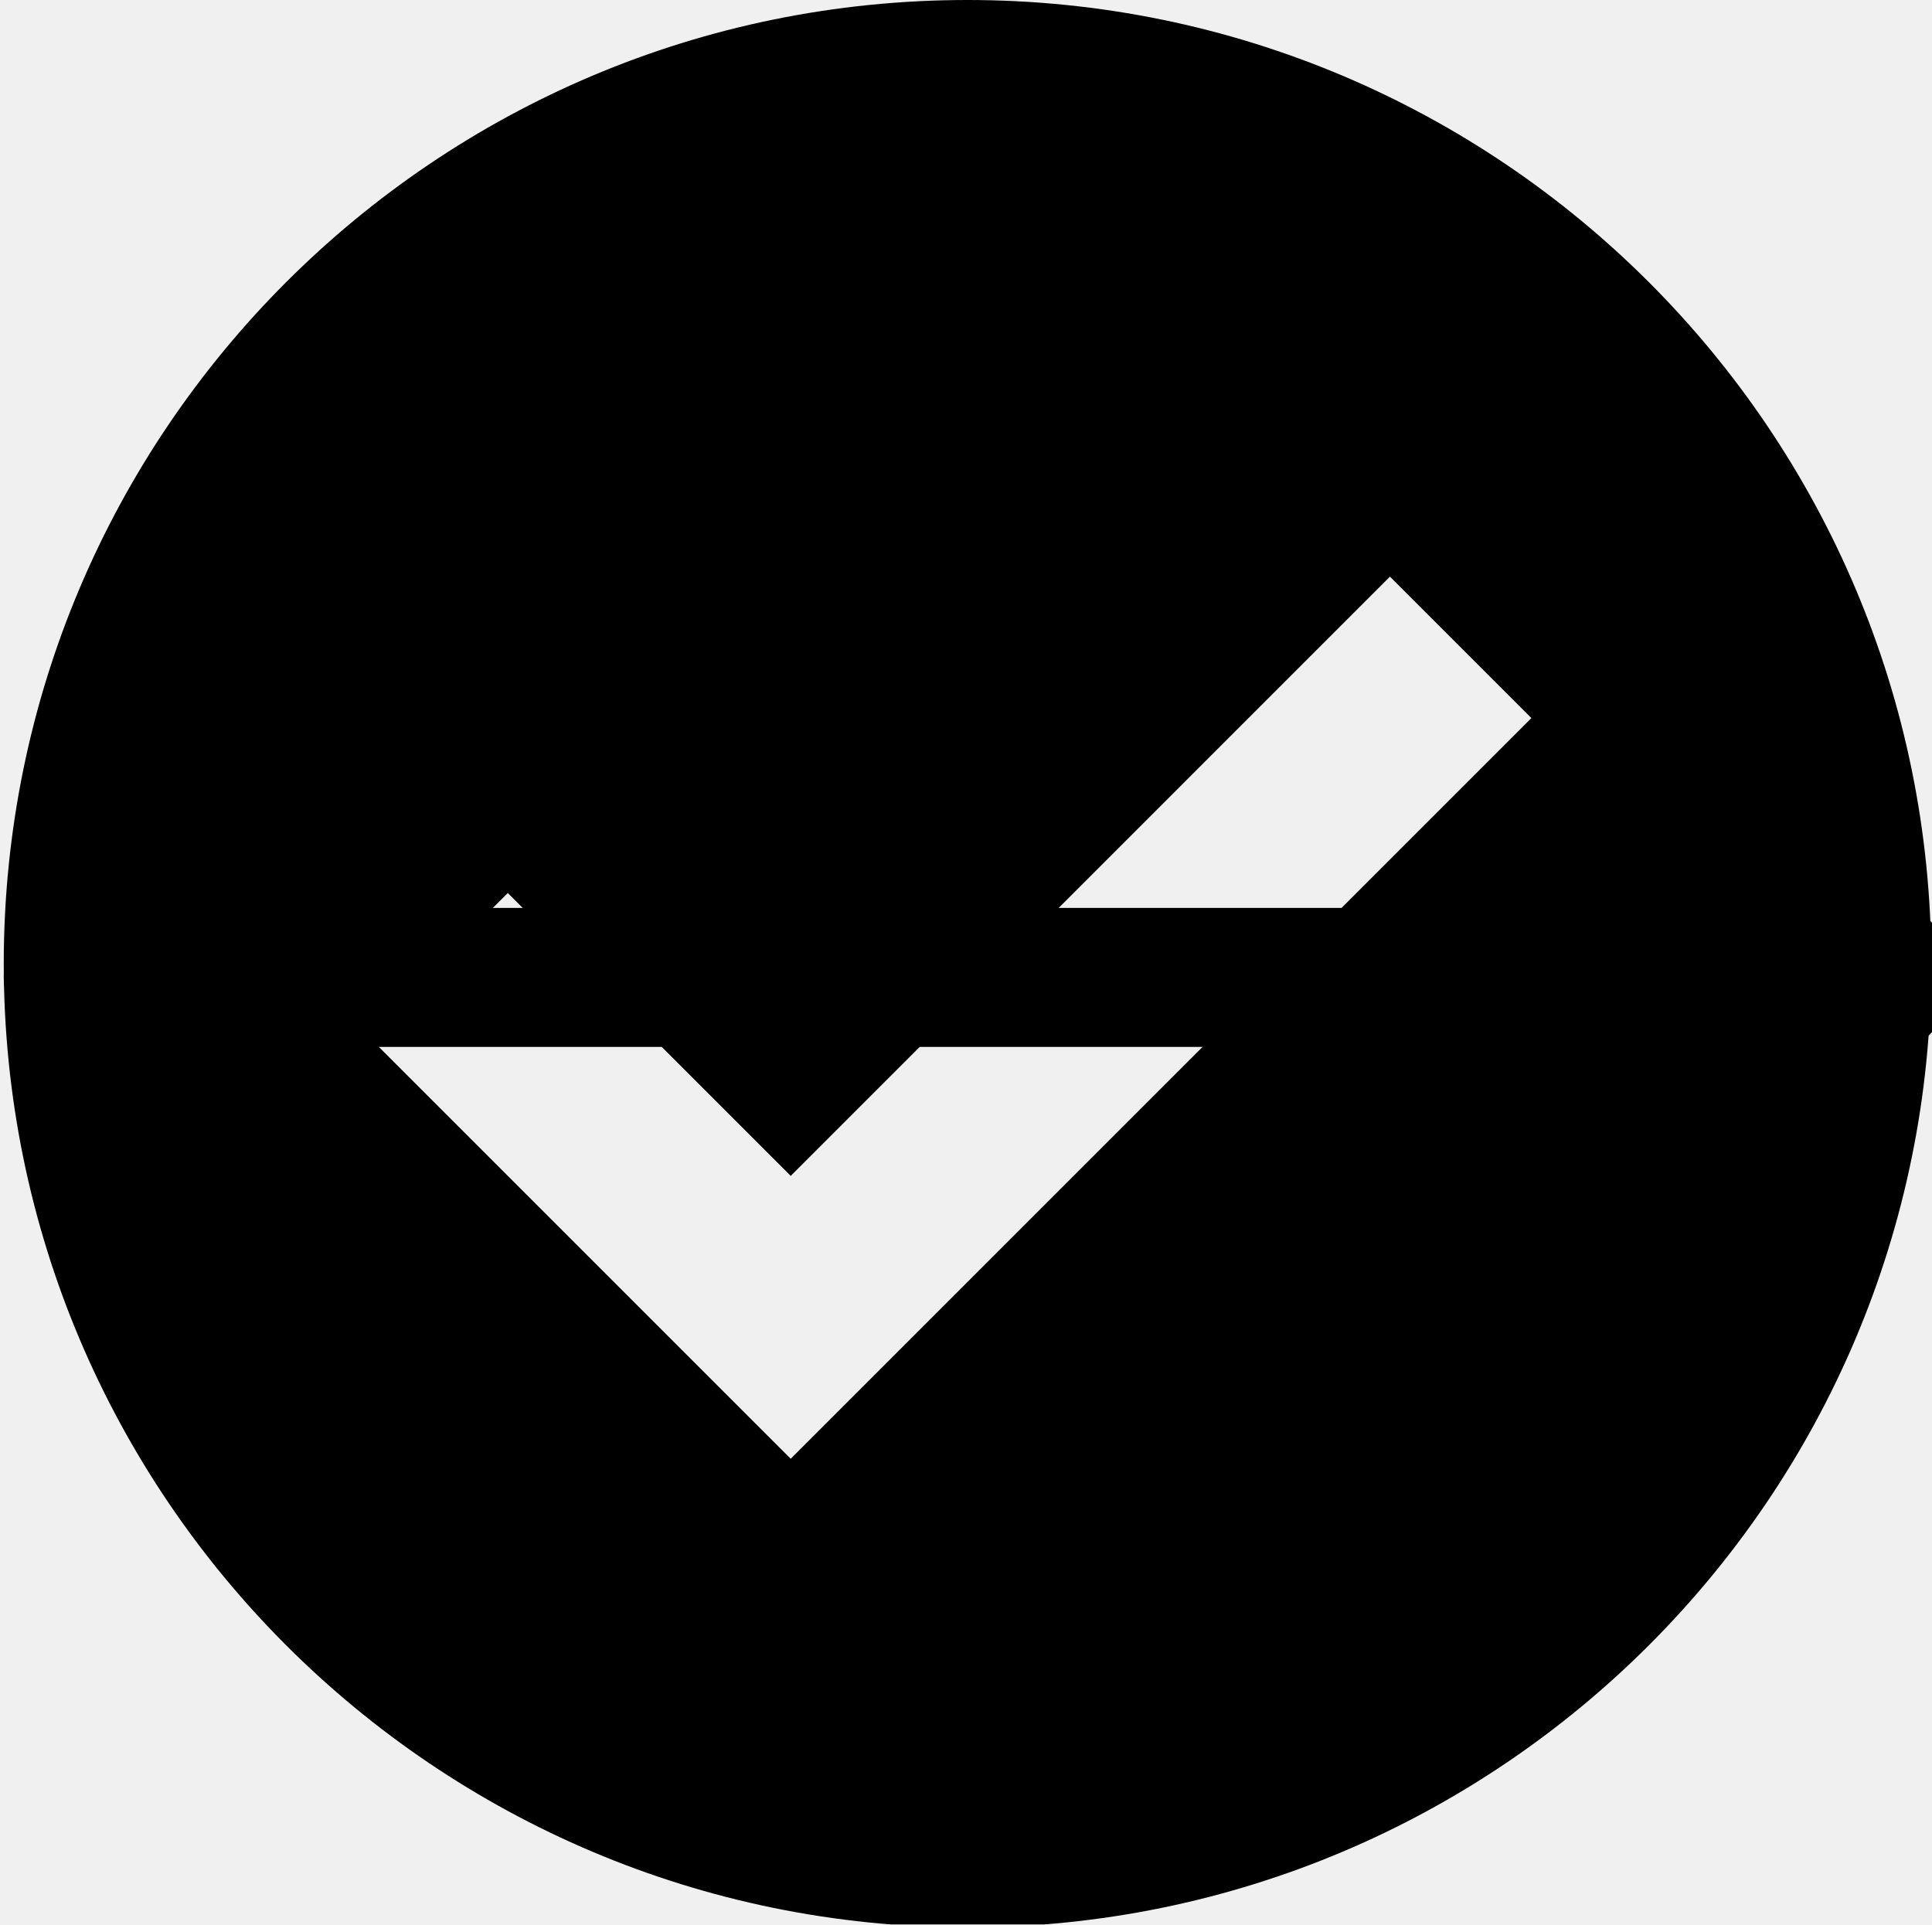
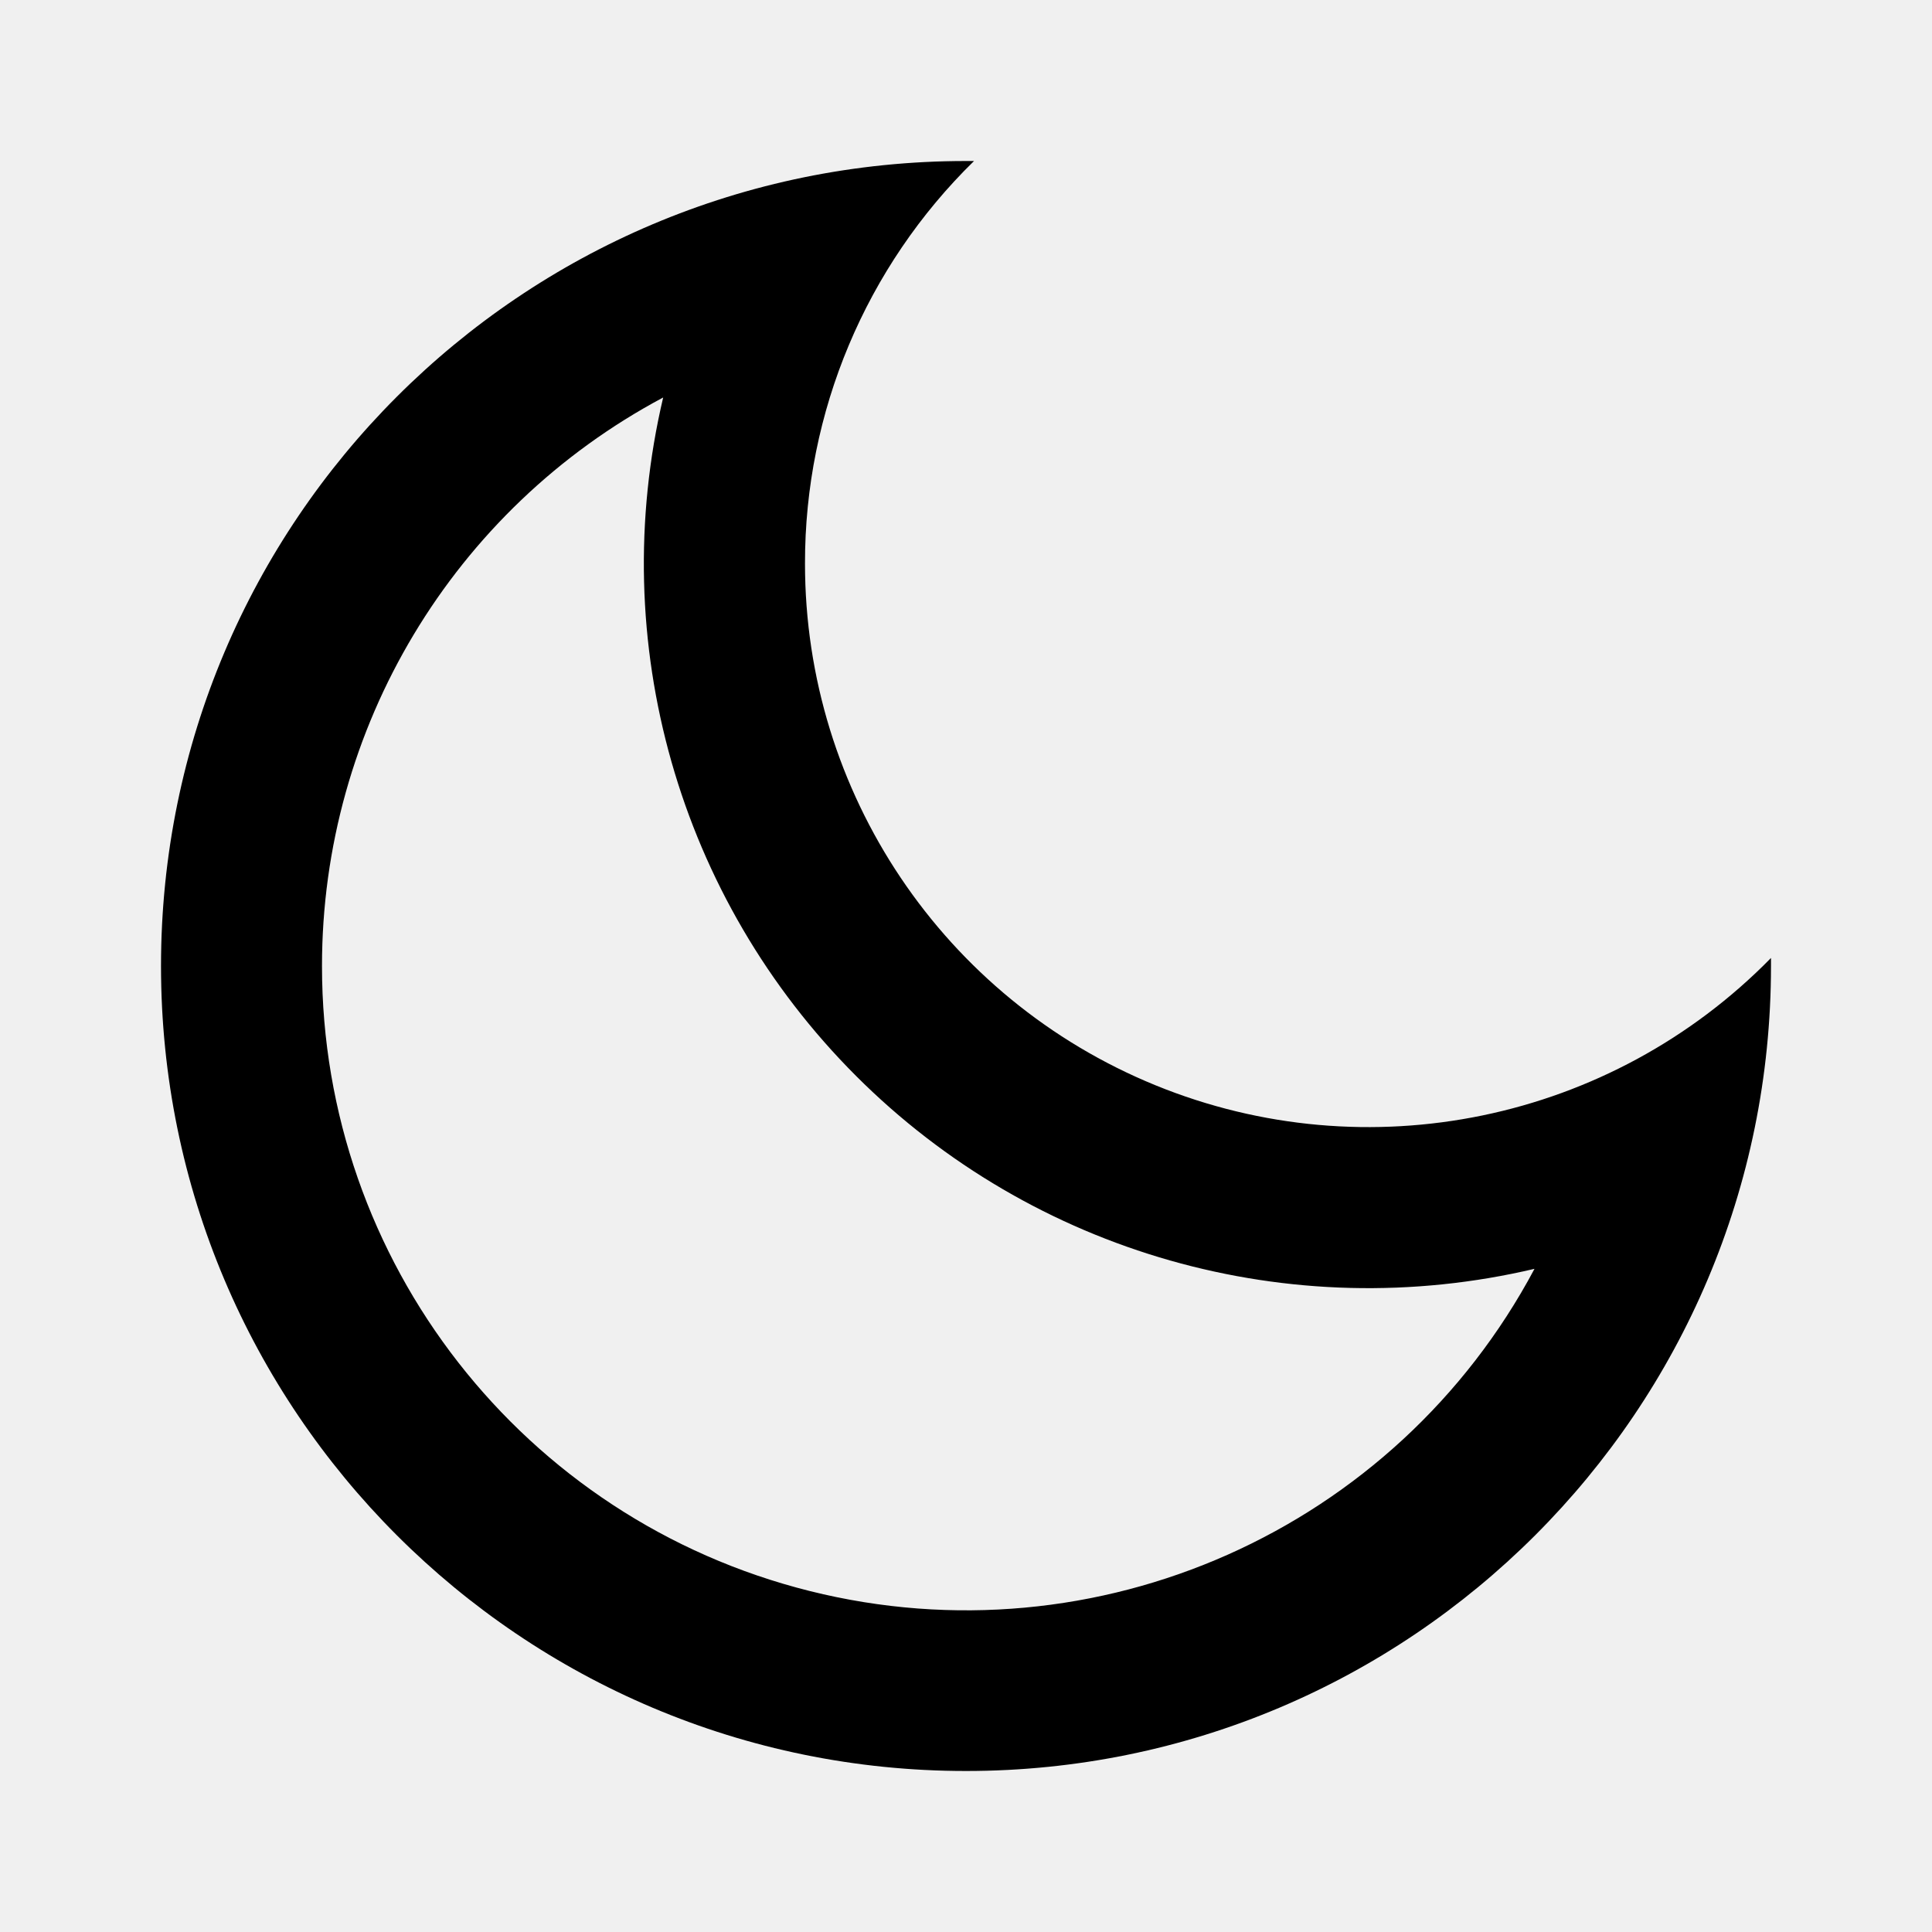
<svg xmlns="http://www.w3.org/2000/svg" version="1.1">
-   <svg id="active" viewBox="0 0 426 426">
-     <path d="M213.333,0C95.518,0,0,95.514,0,213.333s95.518,213.333,213.333,213.333 c117.828,0,213.333-95.514,213.333-213.333S331.157,0,213.333,0z M174.199,322.918l-93.935-93.931l31.309-31.309l62.626,62.622 l140.894-140.898l31.309,31.309L174.199,322.918z" />
+   <svg id="moon" viewBox="0 0 24 24" width="24" height="24">
+     <path fill="none" d="M0 0h24v24H0z" />
+     <path d="M10 7a7 7 0 0 0 12 4.9v.1c0 5.523-4.477 10-10 10S2 17.523 2 12 6.477 2 12 2h.1A6.979 6.979 0 0 0 10 7zm-6 5a8 8 0 0 0 15.062 3.762A9 9 0 0 1 8.238 4.938 7.999 7.999 0 0 0 4 12z" fill="#fff" />
  </svg>
-   <svg id="right-arrow" viewBox="0 0 31 31">
-     <path d="M21.205,5.007c-0.429-0.444-1.143-0.444-1.587,0c-0.429,0.429-0.429,1.143,0,1.571l8.047,8.047H1.111 C0.492,14.626,0,15.118,0,15.737c0,0.619,0.492,1.127,1.111,1.127h26.554l-8.047,8.032c-0.429,0.444-0.429,1.159,0,1.587 c0.444,0.444,1.159,0.444,1.587,0l9.952-9.952c0.444-0.429,0.444-1.143,0-1.571L21.205,5.007z" />
+   <svg id="sun" viewBox="0 0 24 24" width="24" height="24">
+     <path fill="none" d="M0 0h24v24H0z" />
+     <path d="M10 7a7 7 0 0 0 12 4.9v.1c0 5.523-4.477 10-10 10S2 17.523 2 12 6.477 2 12 2h.1A6.979 6.979 0 0 0 10 7zm-6 5a8 8 0 0 0 15.062 3.762A9 9 0 0 1 8.238 4.938 7.999 7.999 0 0 0 4 12z" fill="#000" />
  </svg>
</svg>
